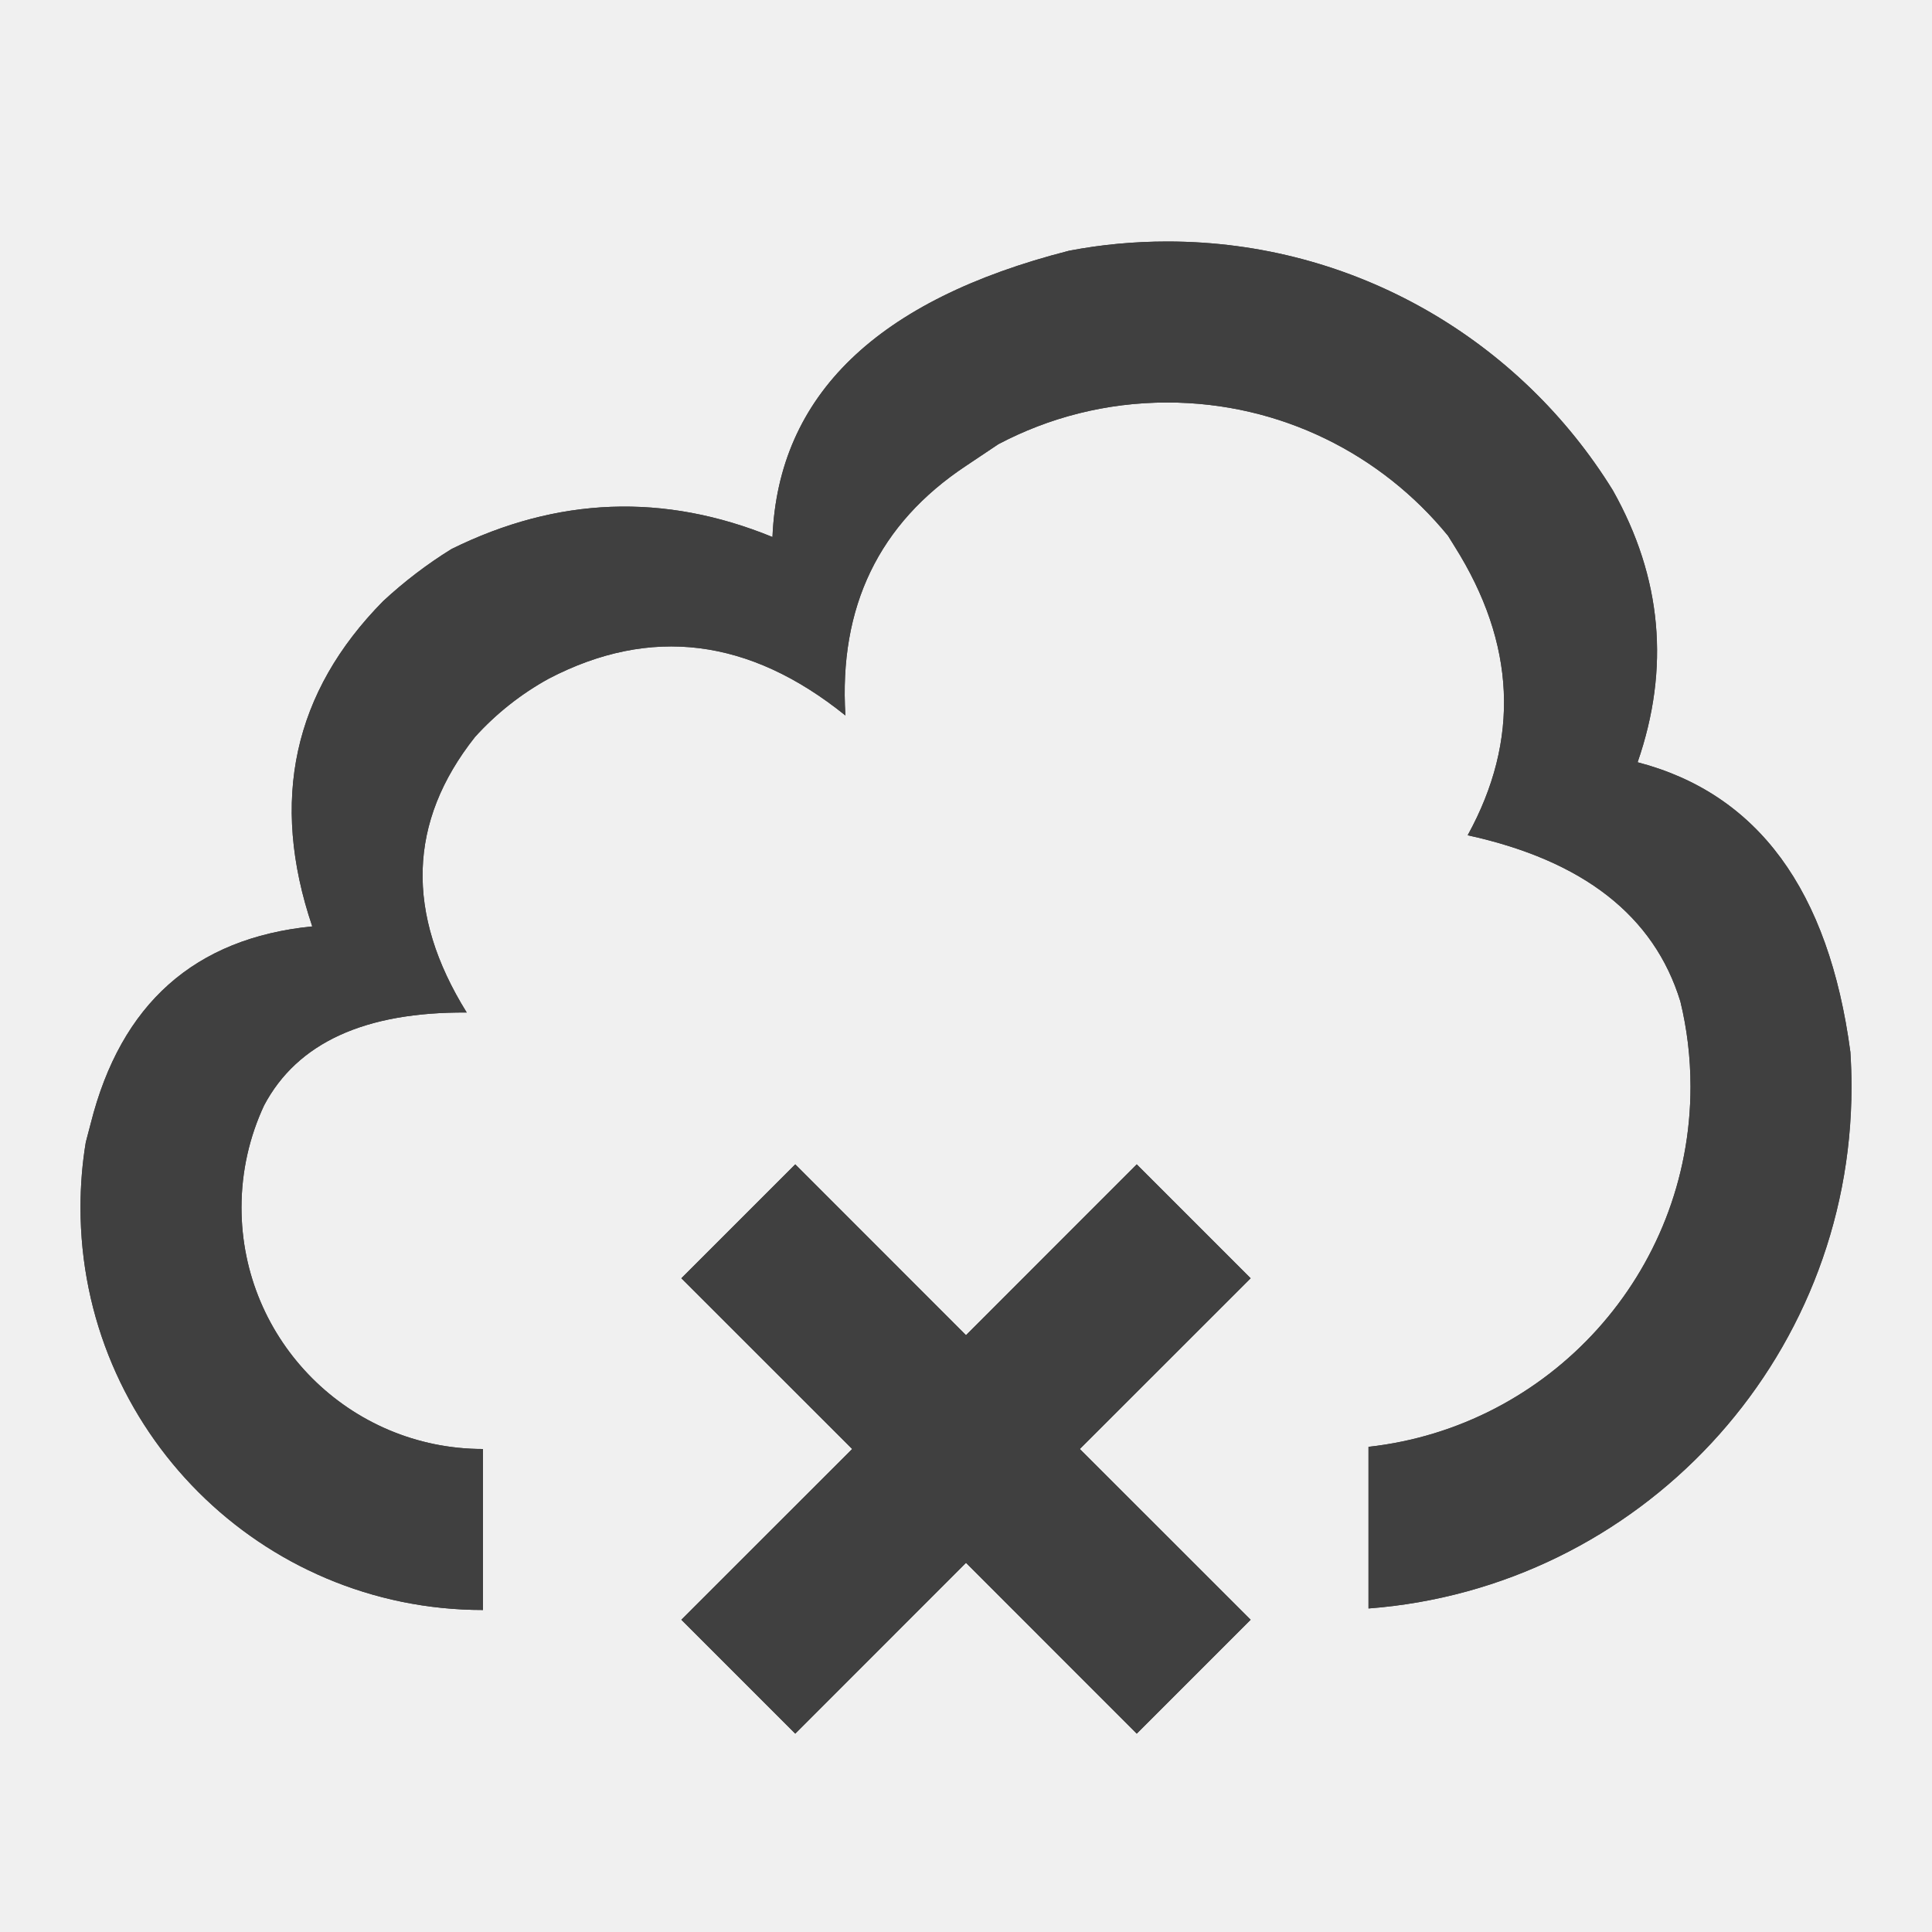
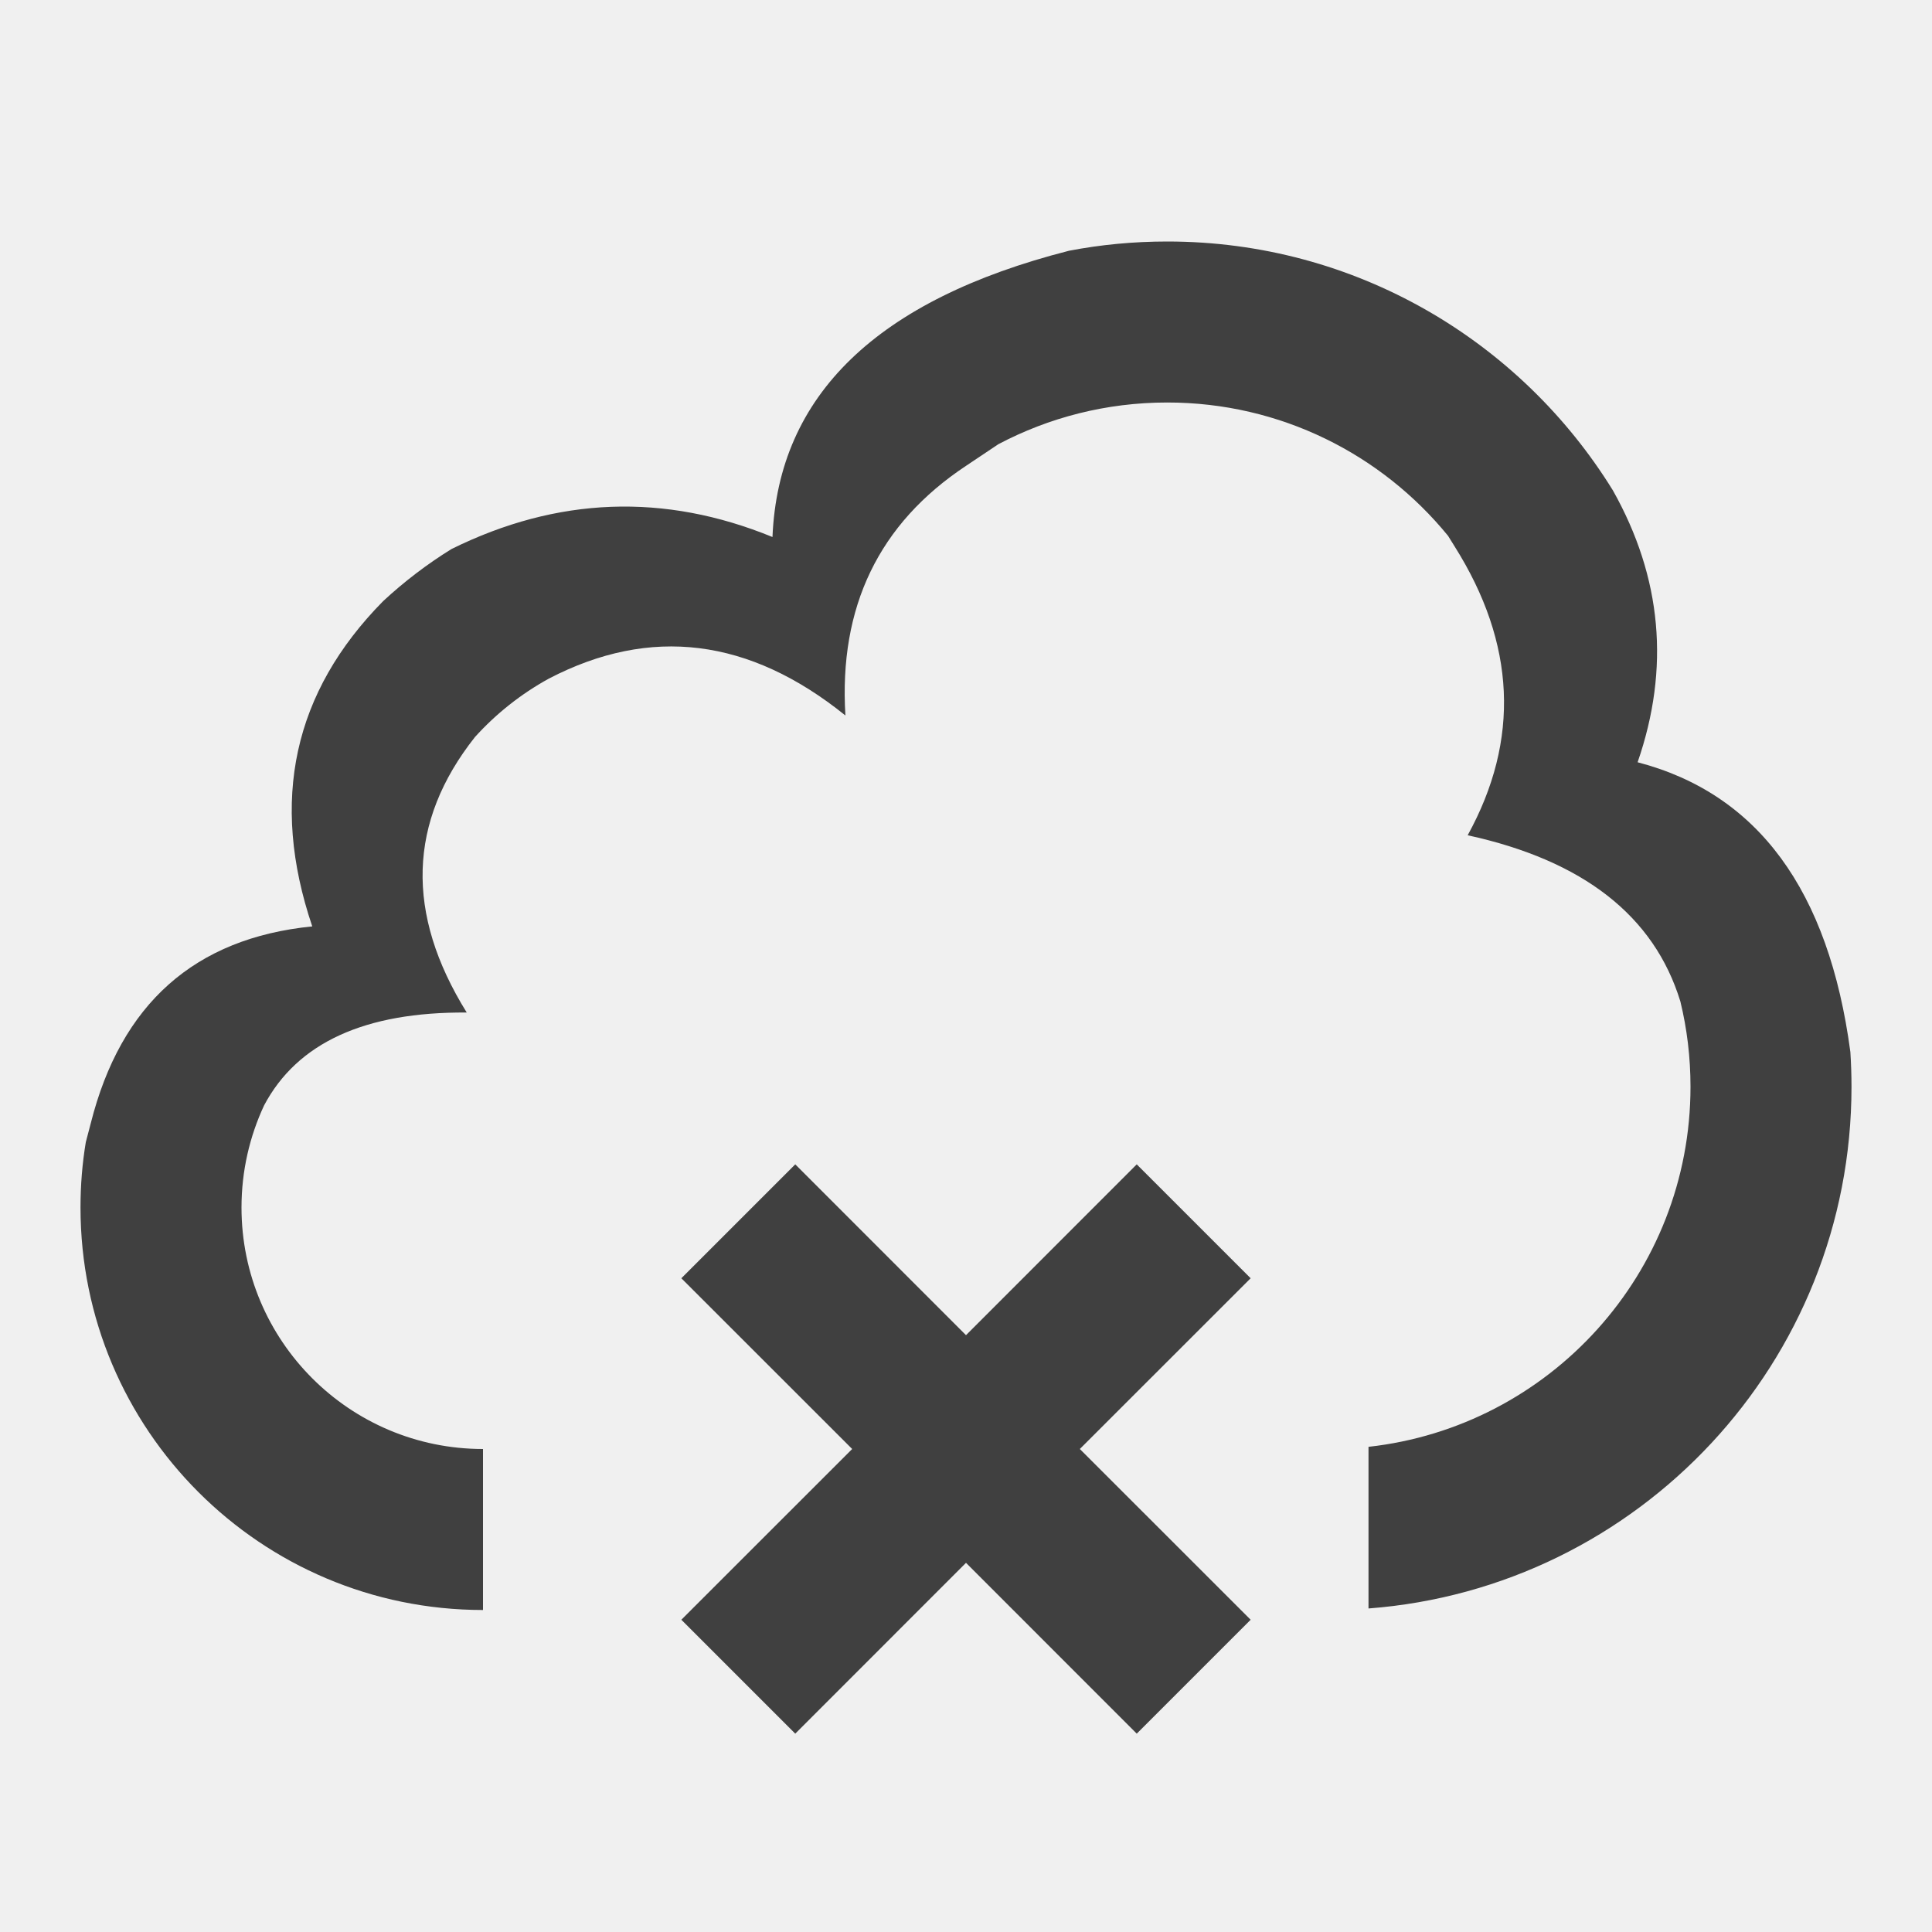
- <svg xmlns="http://www.w3.org/2000/svg" xmlns:xlink="http://www.w3.org/1999/xlink" width="24px" height="24px" viewBox="0 0 24 24" version="1.1">
-   <defs>
-     <path d="M12,16.586 L14.121,14.464 L15.536,15.879 L13.414,18 L15.536,20.121 L14.121,21.536 L12,19.414 L9.879,21.536 L8.464,20.121 L10.586,18 L8.464,15.879 L9.879,14.464 L12,16.586 Z M17,19.981 L17,17.973 C19.25,17.724 21,15.816 21,13.5 C21,13.135 20.957,12.78 20.874,12.44 C20.548,11.377 19.667,10.689 18.232,10.376 C18.884,9.191 18.83,7.995 18.07,6.788 C18.041,6.743 18.014,6.699 17.988,6.656 C17.163,5.645 15.907,5 14.5,5 C13.743,5 13.029,5.187 12.402,5.518 C12.274,5.604 12.14,5.694 12,5.787 C10.918,6.504 10.419,7.538 10.502,8.888 C9.309,7.926 8.08,7.773 6.818,8.43 C6.472,8.62 6.162,8.866 5.9,9.156 C5.068,10.208 5.034,11.349 5.798,12.578 C4.532,12.569 3.693,12.954 3.281,13.731 C3.101,14.117 3,14.547 3,15 C3,16.657 4.343,18 6,18 L6,20 C3.239,20 1,17.761 1,15 C1,14.723 1.022,14.452 1.066,14.188 C1.086,14.114 1.106,14.037 1.127,13.956 C1.501,12.47 2.418,11.654 3.879,11.508 C3.35,9.945 3.644,8.598 4.76,7.467 C5.021,7.225 5.305,7.008 5.609,6.82 C6.923,6.171 8.252,6.121 9.596,6.671 C9.669,4.91 10.896,3.724 13.279,3.115 C13.674,3.039 14.083,3 14.5,3 C16.84,3 18.891,4.237 20.036,6.092 C20.645,7.175 20.747,8.301 20.343,9.469 C21.837,9.859 22.718,11.059 22.986,13.068 C22.995,13.211 23,13.355 23,13.5 C23,16.922 20.356,19.726 17,19.981 Z" id="path-1" />
-   </defs>
+ <svg xmlns="http://www.w3.org/2000/svg" width="24px" height="24px" viewBox="0 0 24 24" version="1.1">
  <g id="Icons" stroke="none" stroke-width="1" fill="none" fill-rule="evenodd">
-     <g id="Icon/unpublish">
-       <mask id="mask-2" fill="white">
-         <use xlink:href="#path-1" />
-       </mask>
-       <use id="Combined-Shape" fill="#404040" xlink:href="#path-1" />
-       <g id="Color-/-Charcoal" mask="url(#mask-2)" fill="#404040">
-         <rect id="Rectangle-6" x="0" y="0" width="24" height="24" />
-       </g>
+     <g id="icon/unpublish" fill="#404040">
+       <path d="M12,16.586 L14.121,14.464 L15.536,15.879 L13.414,18 L15.536,20.121 L14.121,21.536 L12,19.414 L9.879,21.536 L8.464,20.121 L10.586,18 L8.464,15.879 L9.879,14.464 L12,16.586 Z M17,19.981 L17,17.973 C19.25,17.724 21,15.816 21,13.5 C21,13.135 20.957,12.78 20.874,12.44 C20.548,11.377 19.667,10.689 18.232,10.376 C18.884,9.191 18.83,7.995 18.07,6.788 C18.041,6.743 18.014,6.699 17.988,6.656 C17.163,5.645 15.907,5 14.5,5 C13.743,5 13.029,5.187 12.402,5.518 C12.274,5.604 12.14,5.694 12,5.787 C10.918,6.504 10.419,7.538 10.502,8.888 C9.309,7.926 8.08,7.773 6.818,8.43 C6.472,8.62 6.162,8.866 5.9,9.156 C5.068,10.208 5.034,11.349 5.798,12.578 C4.532,12.569 3.693,12.954 3.281,13.731 C3.101,14.117 3,14.547 3,15 C3,16.657 4.343,18 6,18 L6,20 C3.239,20 1,17.761 1,15 C1,14.723 1.022,14.452 1.066,14.188 C1.086,14.114 1.106,14.037 1.127,13.956 C1.501,12.47 2.418,11.654 3.879,11.508 C3.35,9.945 3.644,8.598 4.76,7.467 C5.021,7.225 5.305,7.008 5.609,6.82 C6.923,6.171 8.252,6.121 9.596,6.671 C9.669,4.91 10.896,3.724 13.279,3.115 C13.674,3.039 14.083,3 14.5,3 C16.84,3 18.891,4.237 20.036,6.092 C20.645,7.175 20.747,8.301 20.343,9.469 C21.837,9.859 22.718,11.059 22.986,13.068 C22.995,13.211 23,13.355 23,13.5 C23,16.922 20.356,19.726 17,19.981 Z" id="unpublish" />
    </g>
  </g>
</svg>
